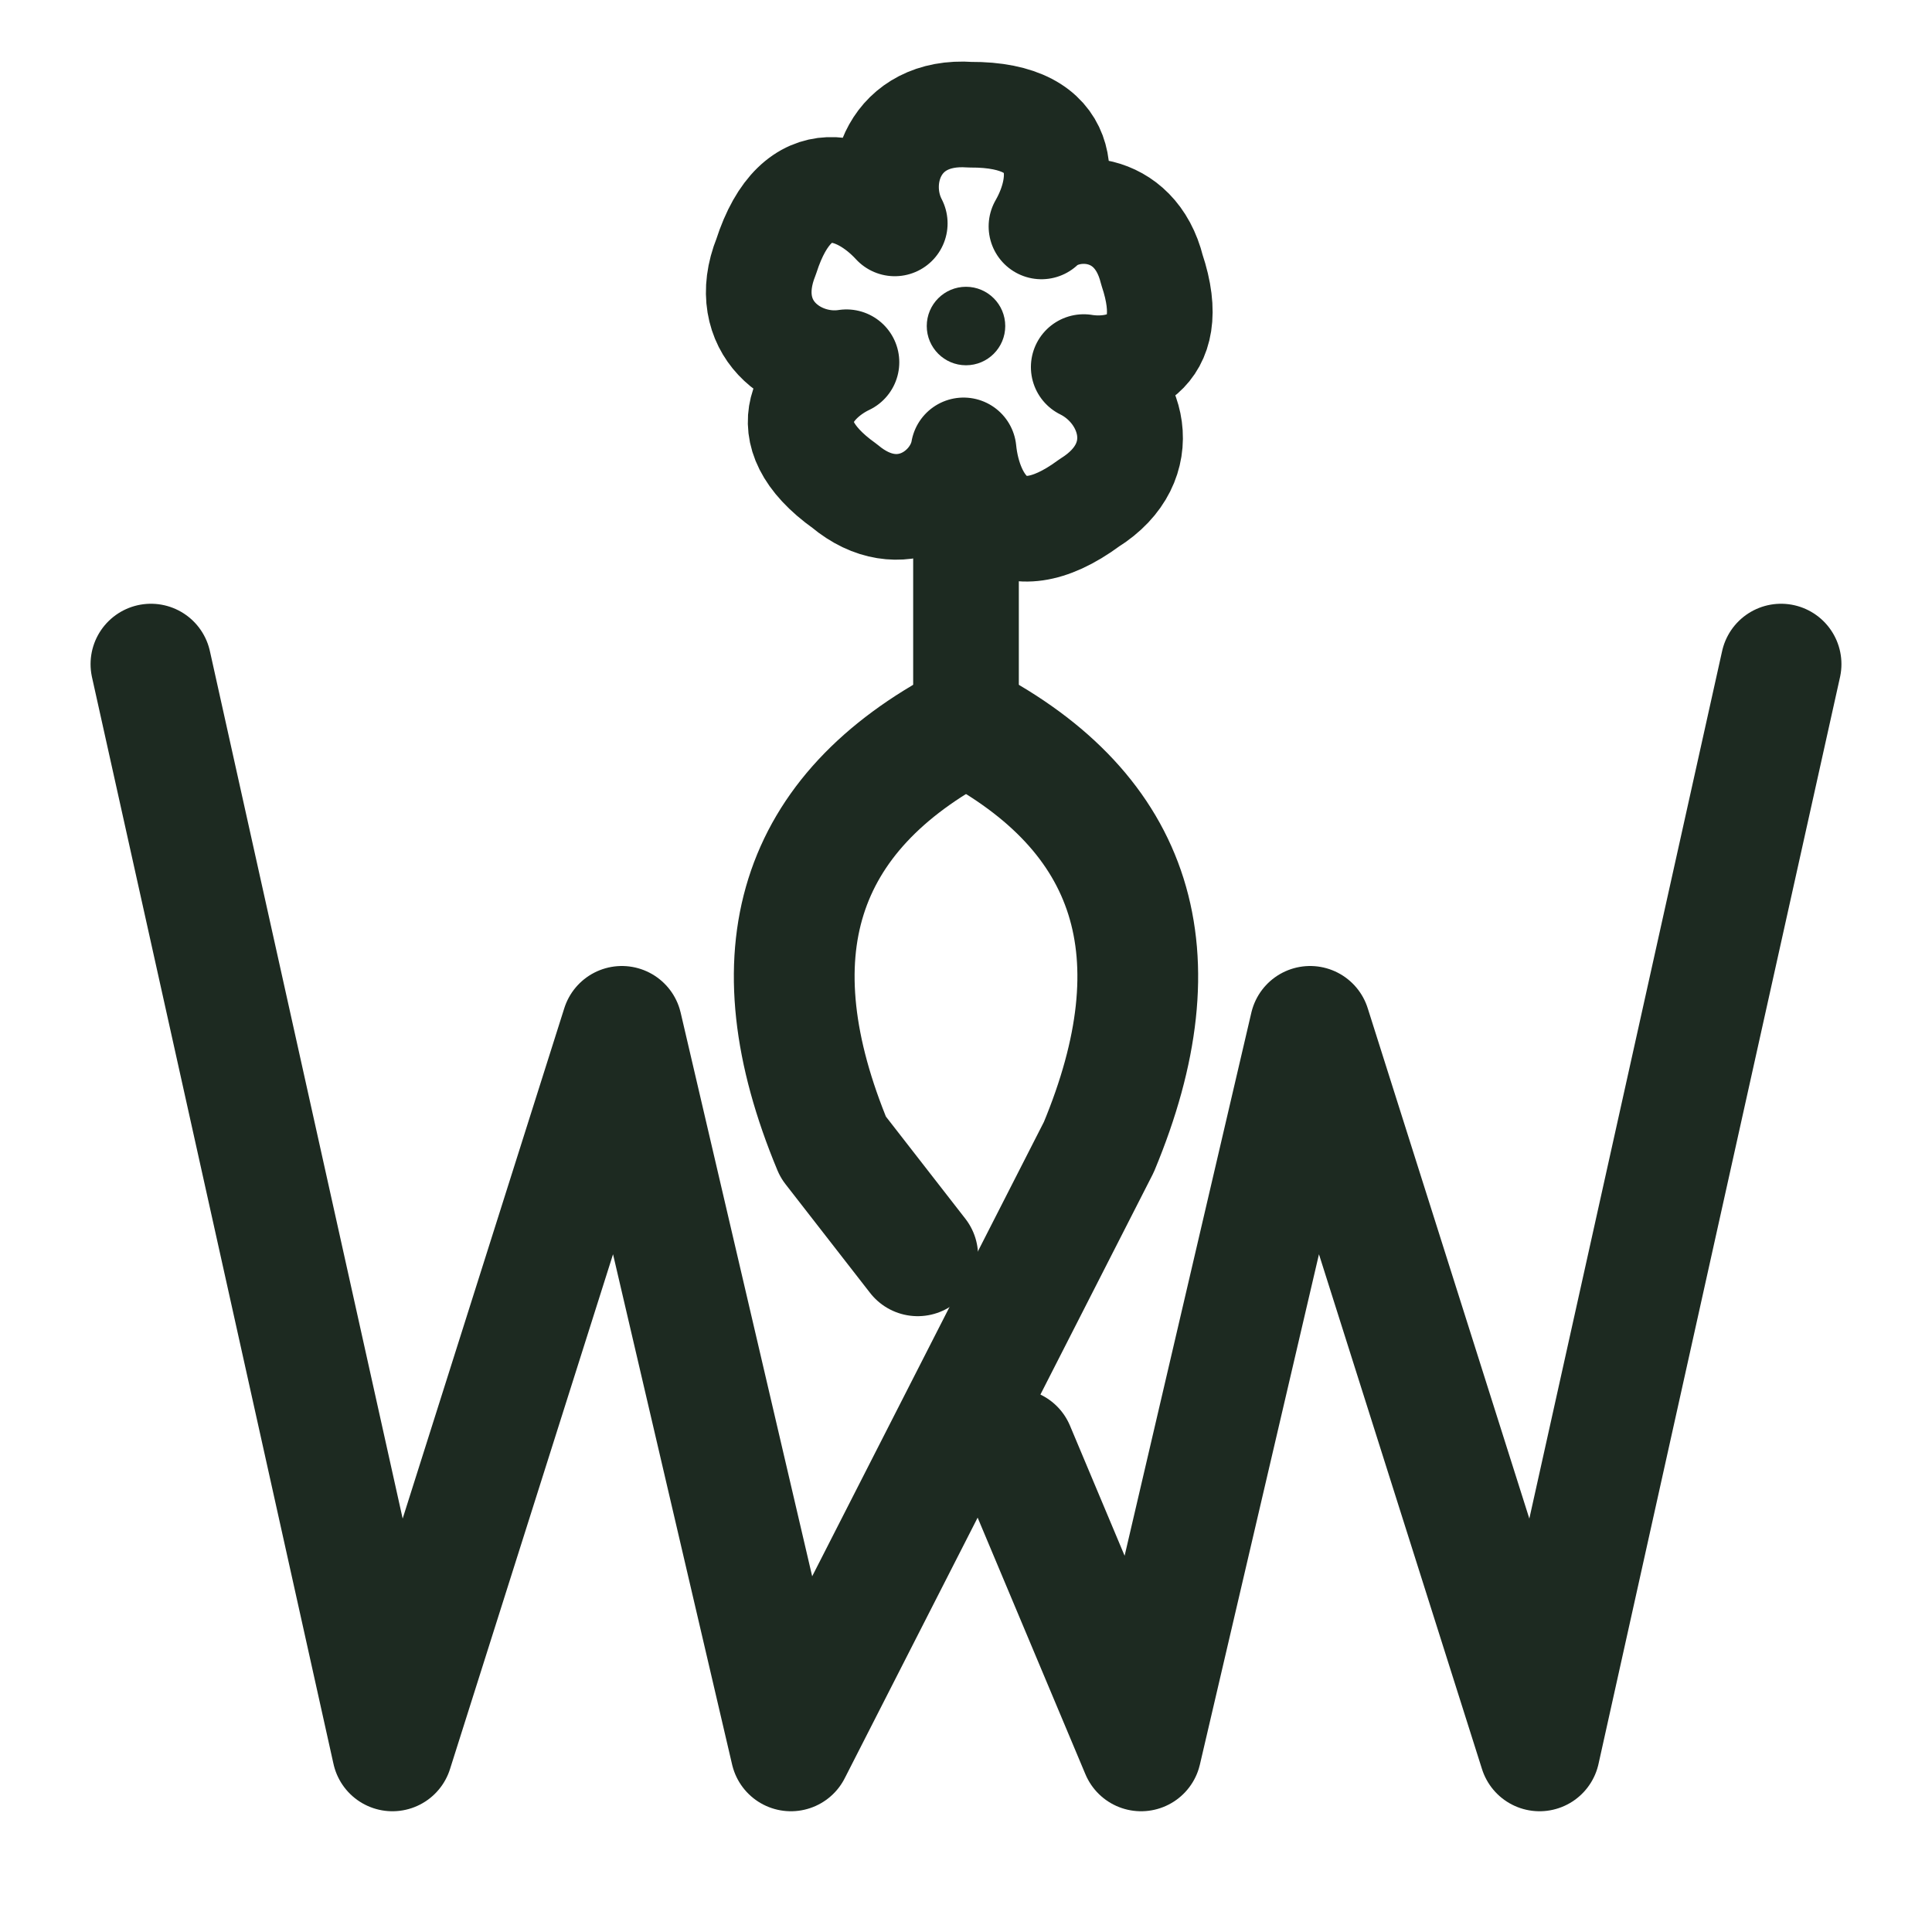
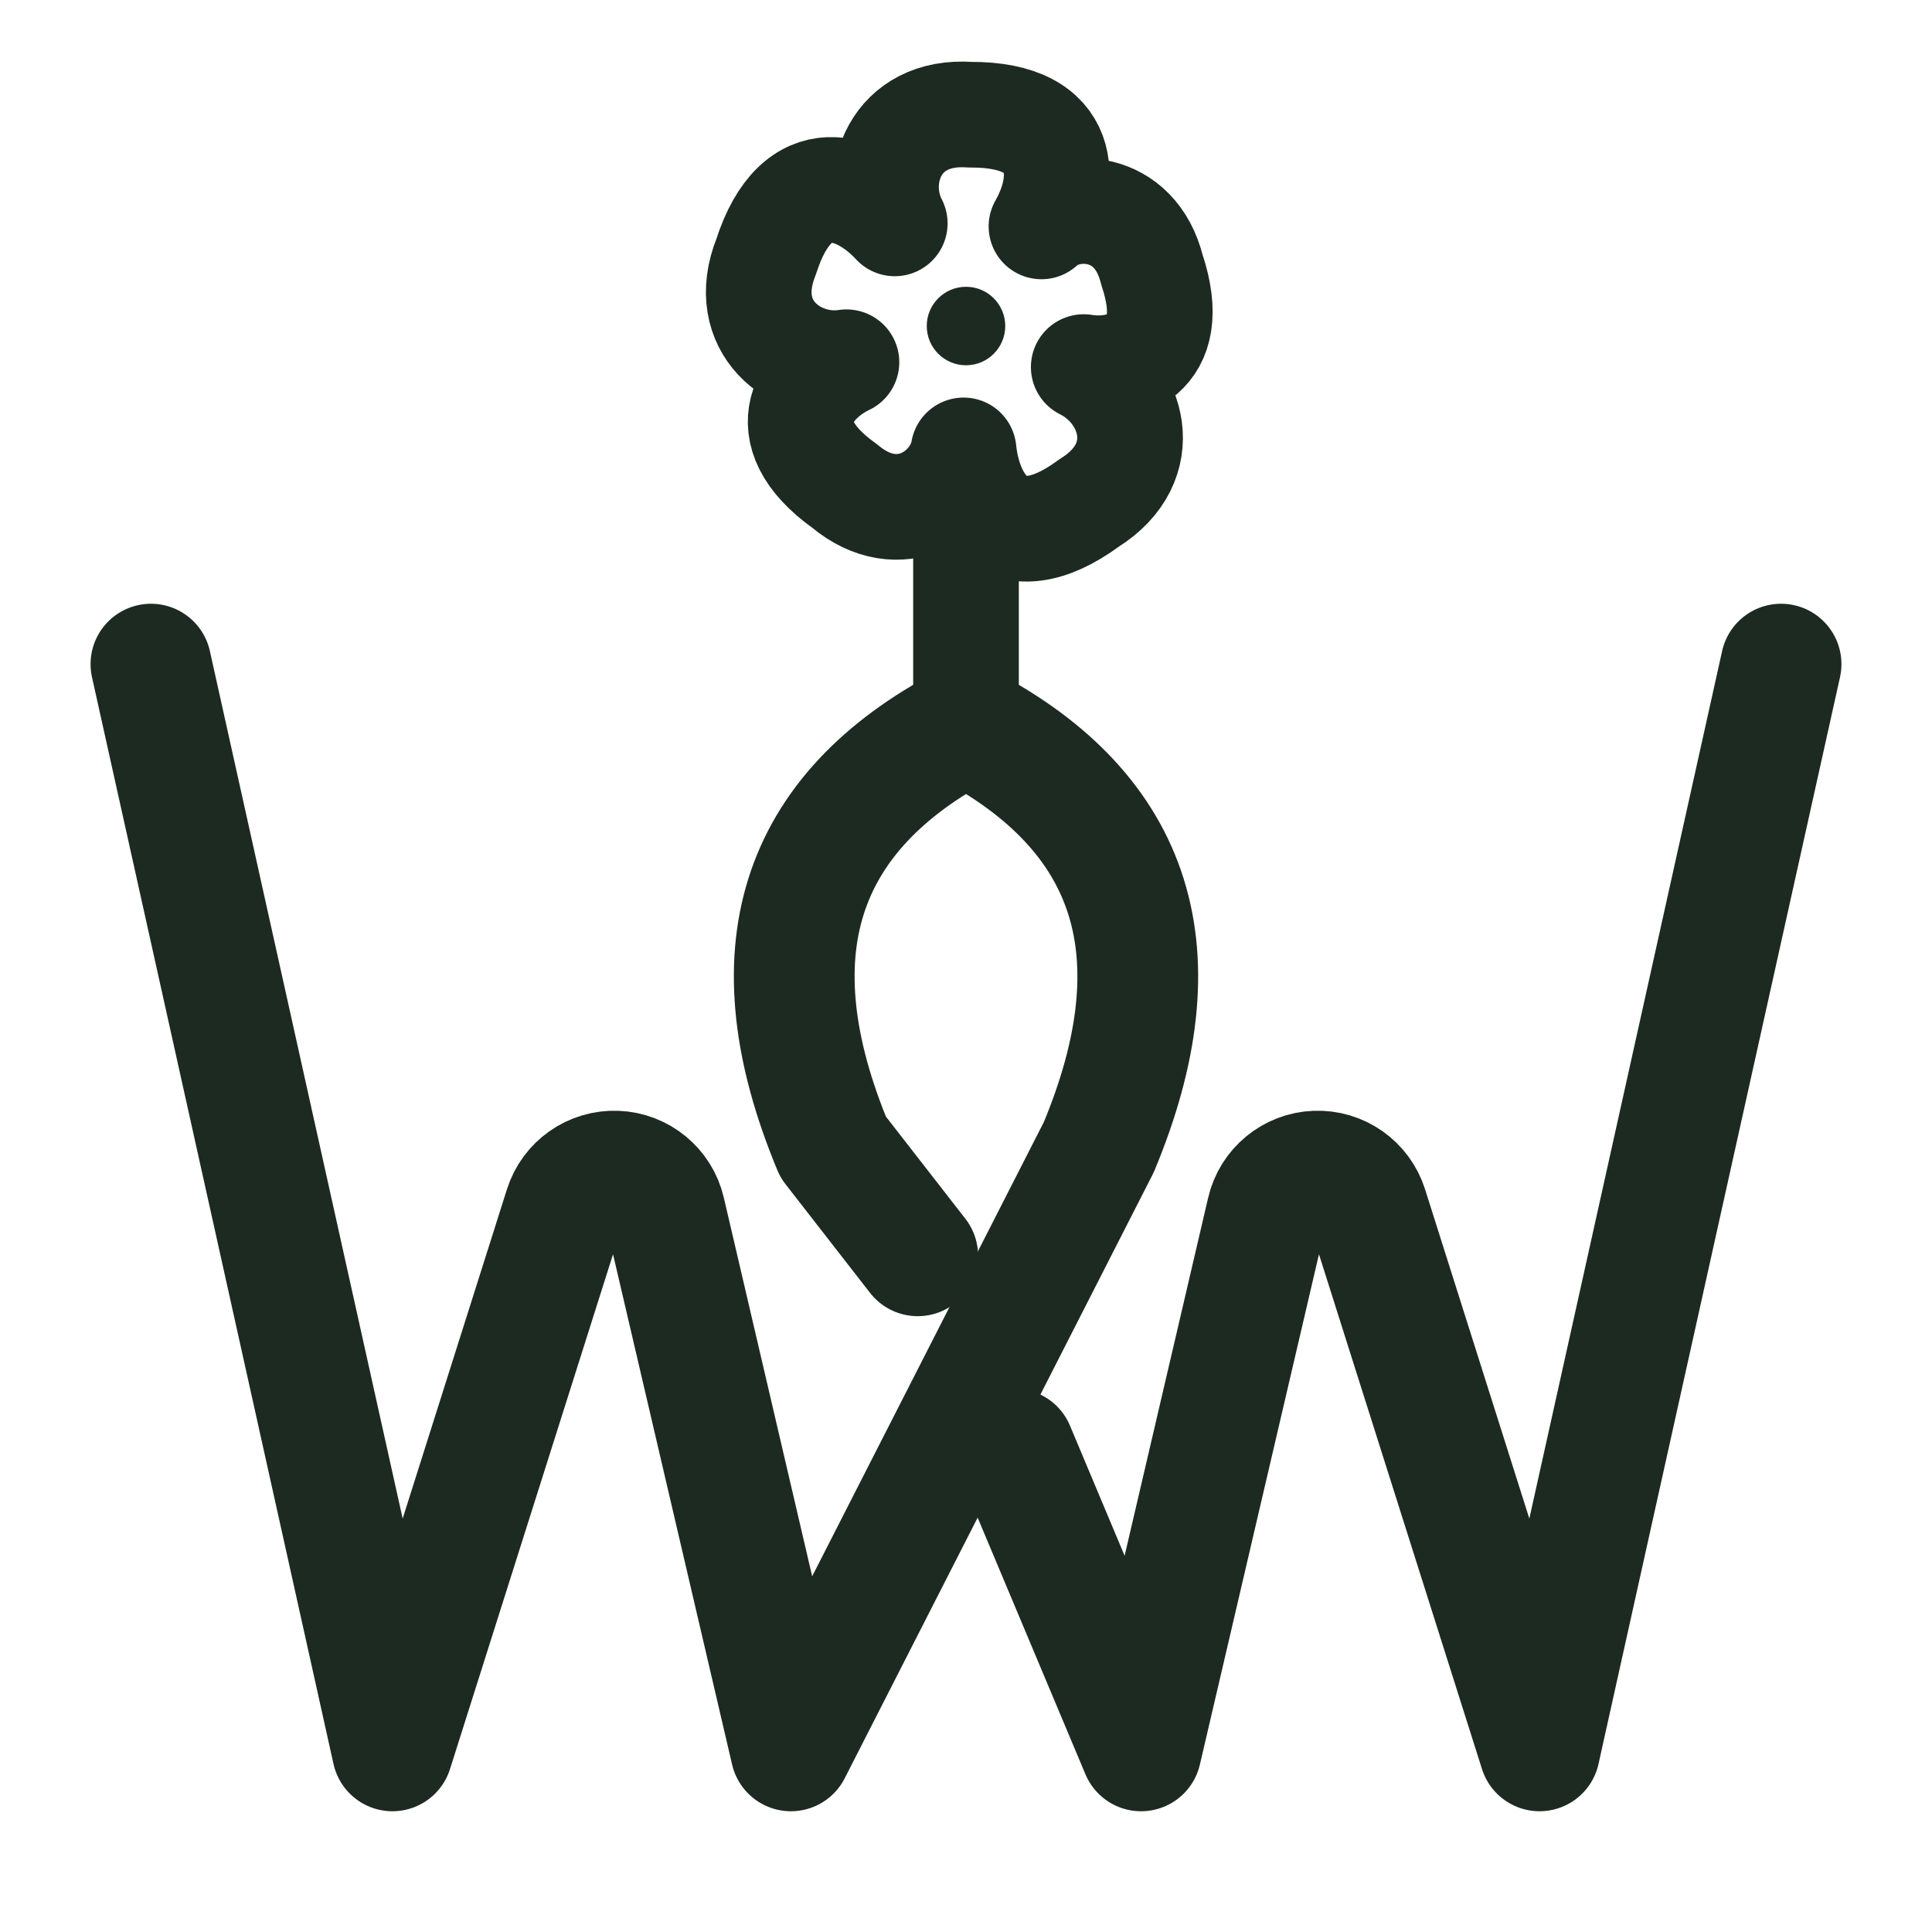
- <svg xmlns="http://www.w3.org/2000/svg" width="16" height="16" viewBox="0 0 32 32">
-   <g fill="none" stroke="#1d2a21" stroke-width="2.0" stroke-linecap="round" stroke-linejoin="round">
-     <path d="M 2.5 11 L 6.5 29 L 10.3 17 L 13.1 29 L 18.2 19 Q 20.2 14.2 16 12" />
-     <path d="M 29.5 11 L 25.5 29 L 21.7 17 L 18.9 29 L 16.8 24 M 15.2 20.8 L 13.8 19 Q 11.8 14.2 16 12" />
+ <svg xmlns="http://www.w3.org/2000/svg" width="16" height="16" viewBox="0 0 1000 1000">
+   <g fill="none" stroke="#1d2a21" stroke-width="62.5" stroke-linecap="round" stroke-linejoin="round">
+     <path d="M 78.125 343.75 L 203.125 906.25 L 292.187 625.002 A 27 27 0 0 1 344.221 627.018 L 409.375 906.25 L 568.75 593.75 Q 631.25 443.75 500 375" />
+     <path d="M 921.875 343.75 L 796.875 906.25 L 707.813 625.002 A 27 27 0 0 0 655.779 627.018 L 590.625 906.25 L 525 750 M 475 650 L 431.25 593.75 Q 368.75 443.75 500 375" />
  </g>
-   <g stroke="#1d2a21" stroke-width="1.75" fill="none" stroke-linecap="round" stroke-linejoin="round">
-     <path d="M 16 12 L 16 8.4" />
-     <path d="M 14.82 3.70 C 14.43 2.95 14.82 1.81 16.07 1.90 C 17.74 1.89 17.67 3.02 17.25 3.75 C 17.69 3.33 18.80 3.34 19.08 4.47 C 19.57 5.93 18.56 6.18 17.95 6.08 C 18.76 6.48 19.13 7.65 18.04 8.33 C 16.67 9.34 16.05 8.36 15.96 7.46 C 15.84 8.16 14.91 8.82 13.99 8.05 C 12.70 7.13 13.39 6.30 14.02 6.00 C 13.19 6.13 12.22 5.42 12.69 4.25 C 13.20 2.66 14.25 3.08 14.82 3.70 Z" />
-     <circle cx="16" cy="5.4" r=".65" fill="#1d2a21" stroke="none" />
+   <g stroke="#1d2a21" stroke-width="54.688" fill="none" stroke-linecap="round" stroke-linejoin="round">
+     <path d="M 500 375 L 500 262.5" />
+     <path d="M 463.125 115.625 C 450.938 92.188 463.125 56.562 502.188 59.375 C 554.375 59.062 552.188 94.375 539.062 117.188 C 552.812 104.062 587.5 104.375 596.25 139.688 C 611.562 185.312 580 193.125 560.938 190 C 586.25 202.5 597.812 239.062 563.75 260.312 C 520.938 291.875 501.562 261.25 498.75 233.125 C 495 255 465.938 275.625 437.188 251.562 C 396.875 222.812 418.438 196.875 438.125 187.5 C 412.188 191.562 381.875 169.375 396.562 132.812 C 412.5 83.125 445.312 96.25 463.125 115.625 Z" />
+     <circle cx="500" cy="168.75" r="20.312" fill="#1d2a21" stroke="none" />
  </g>
</svg>
